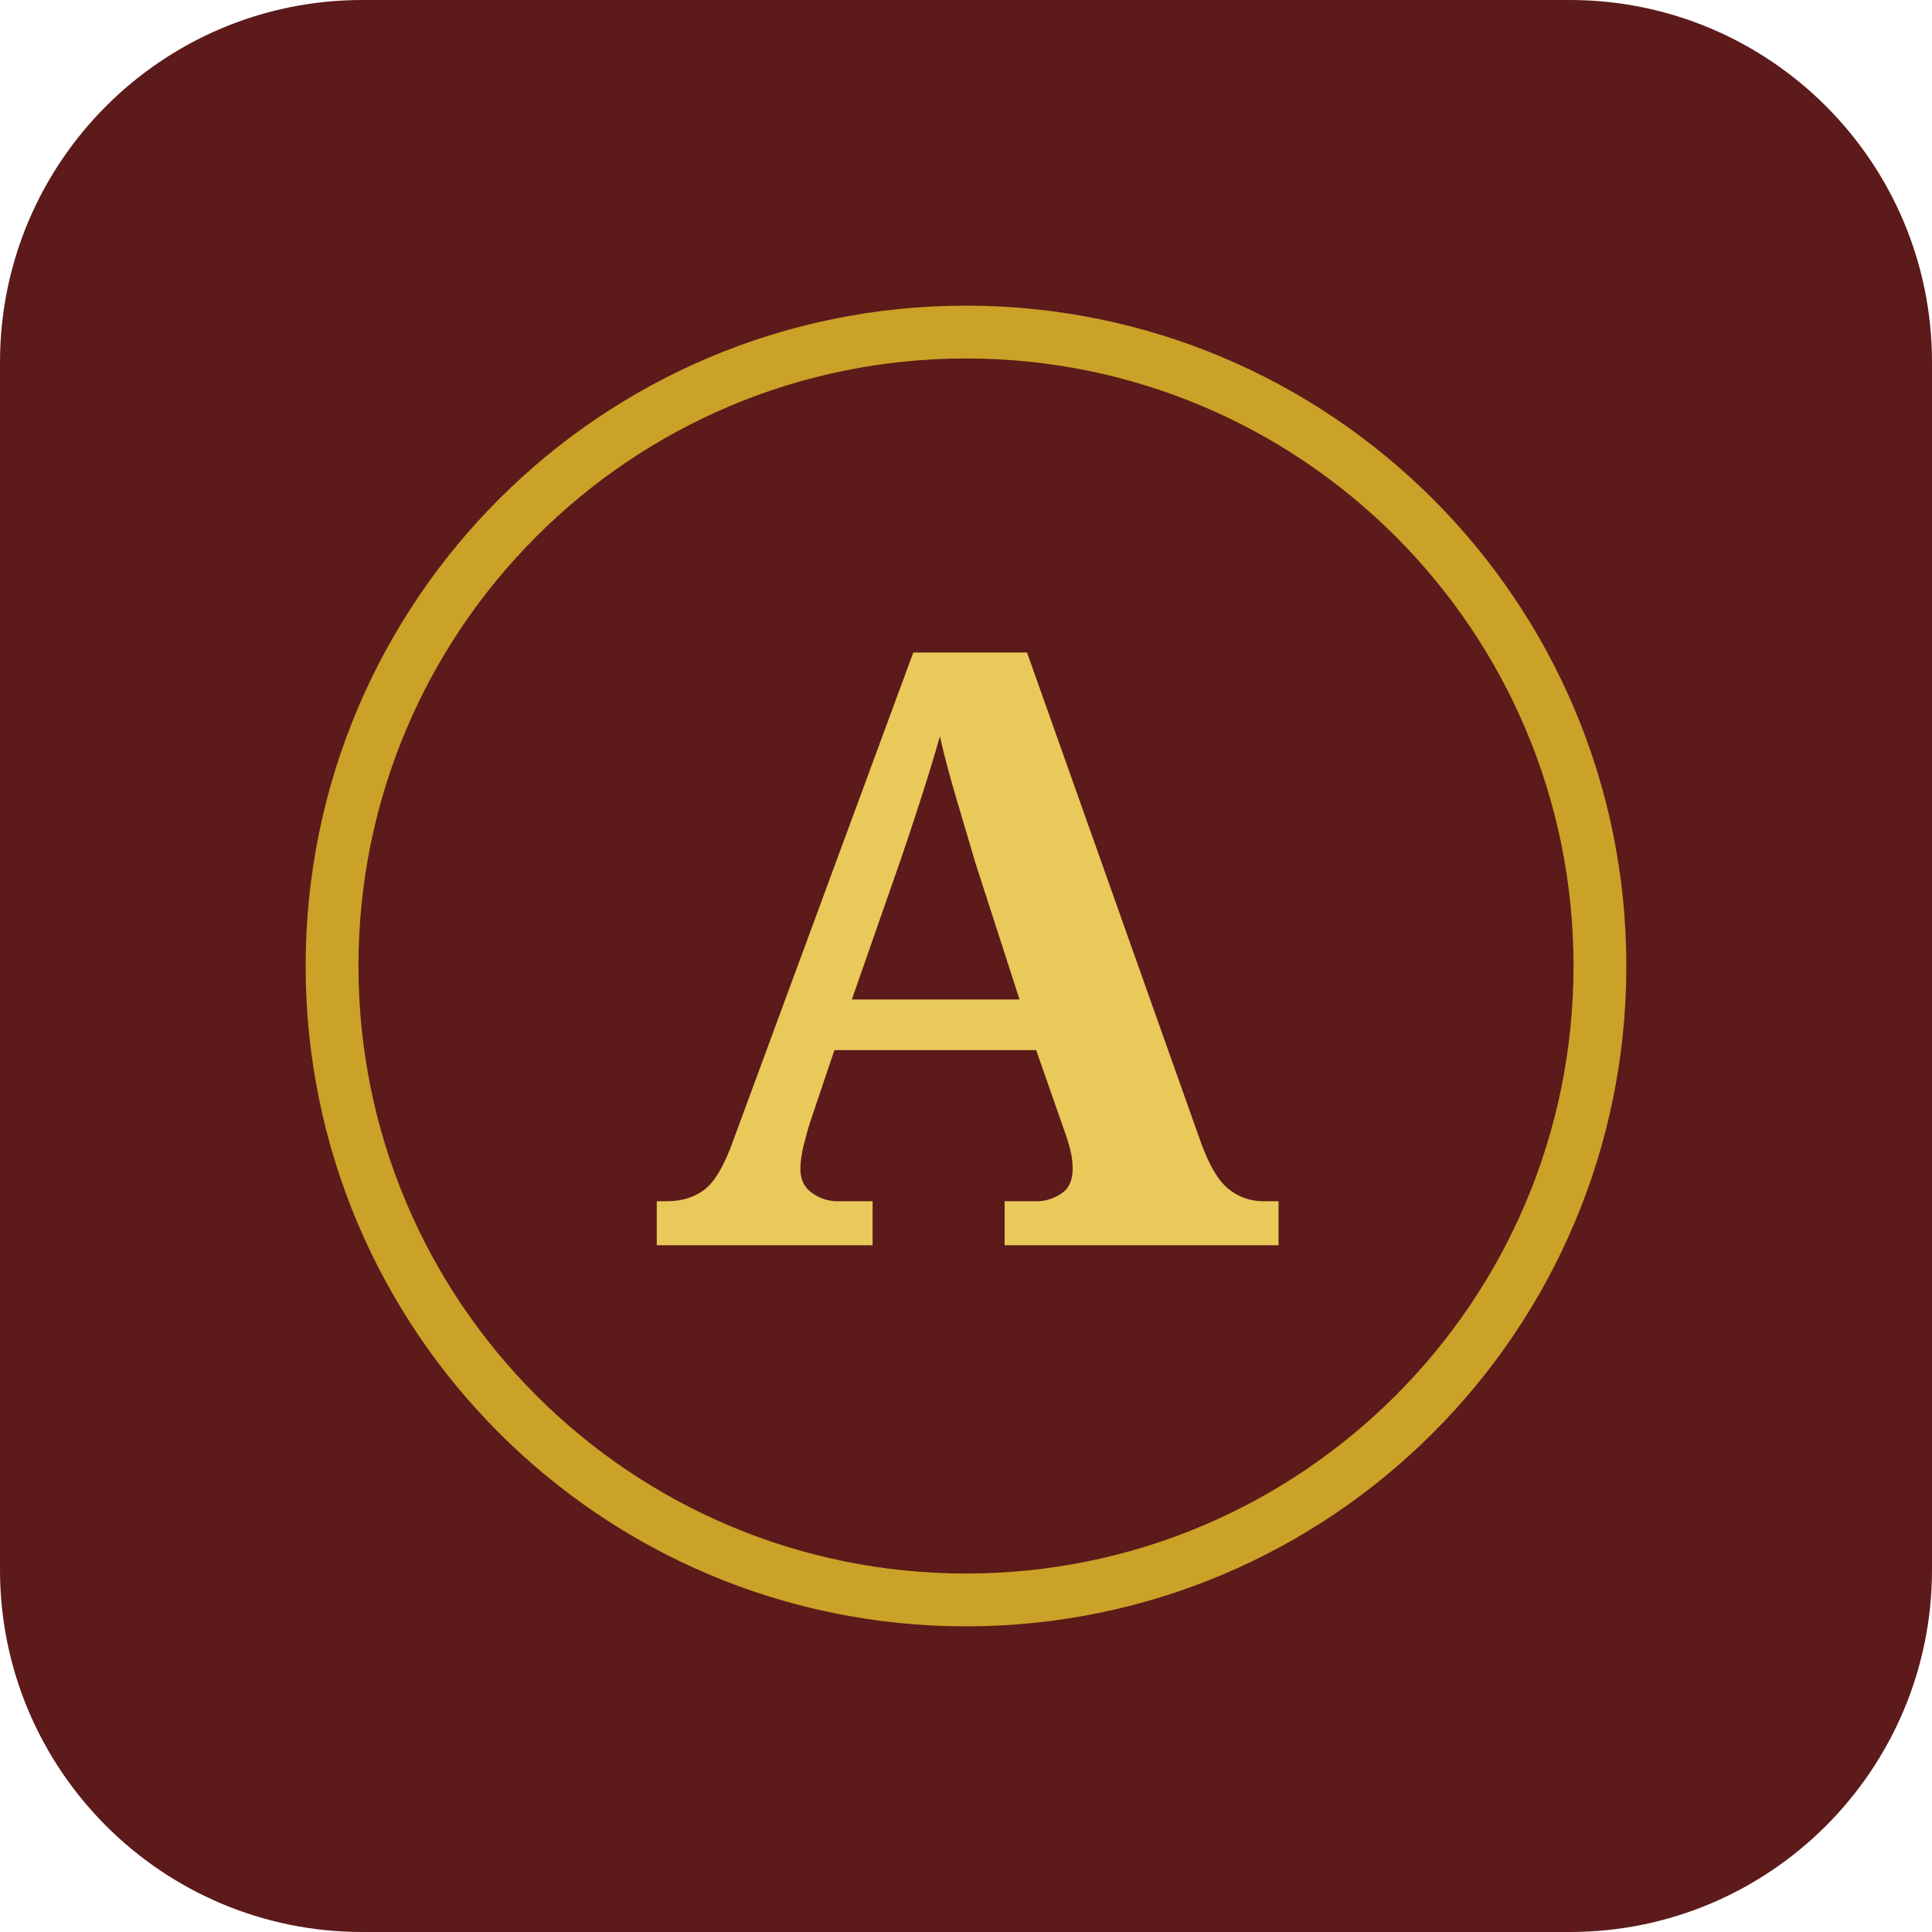
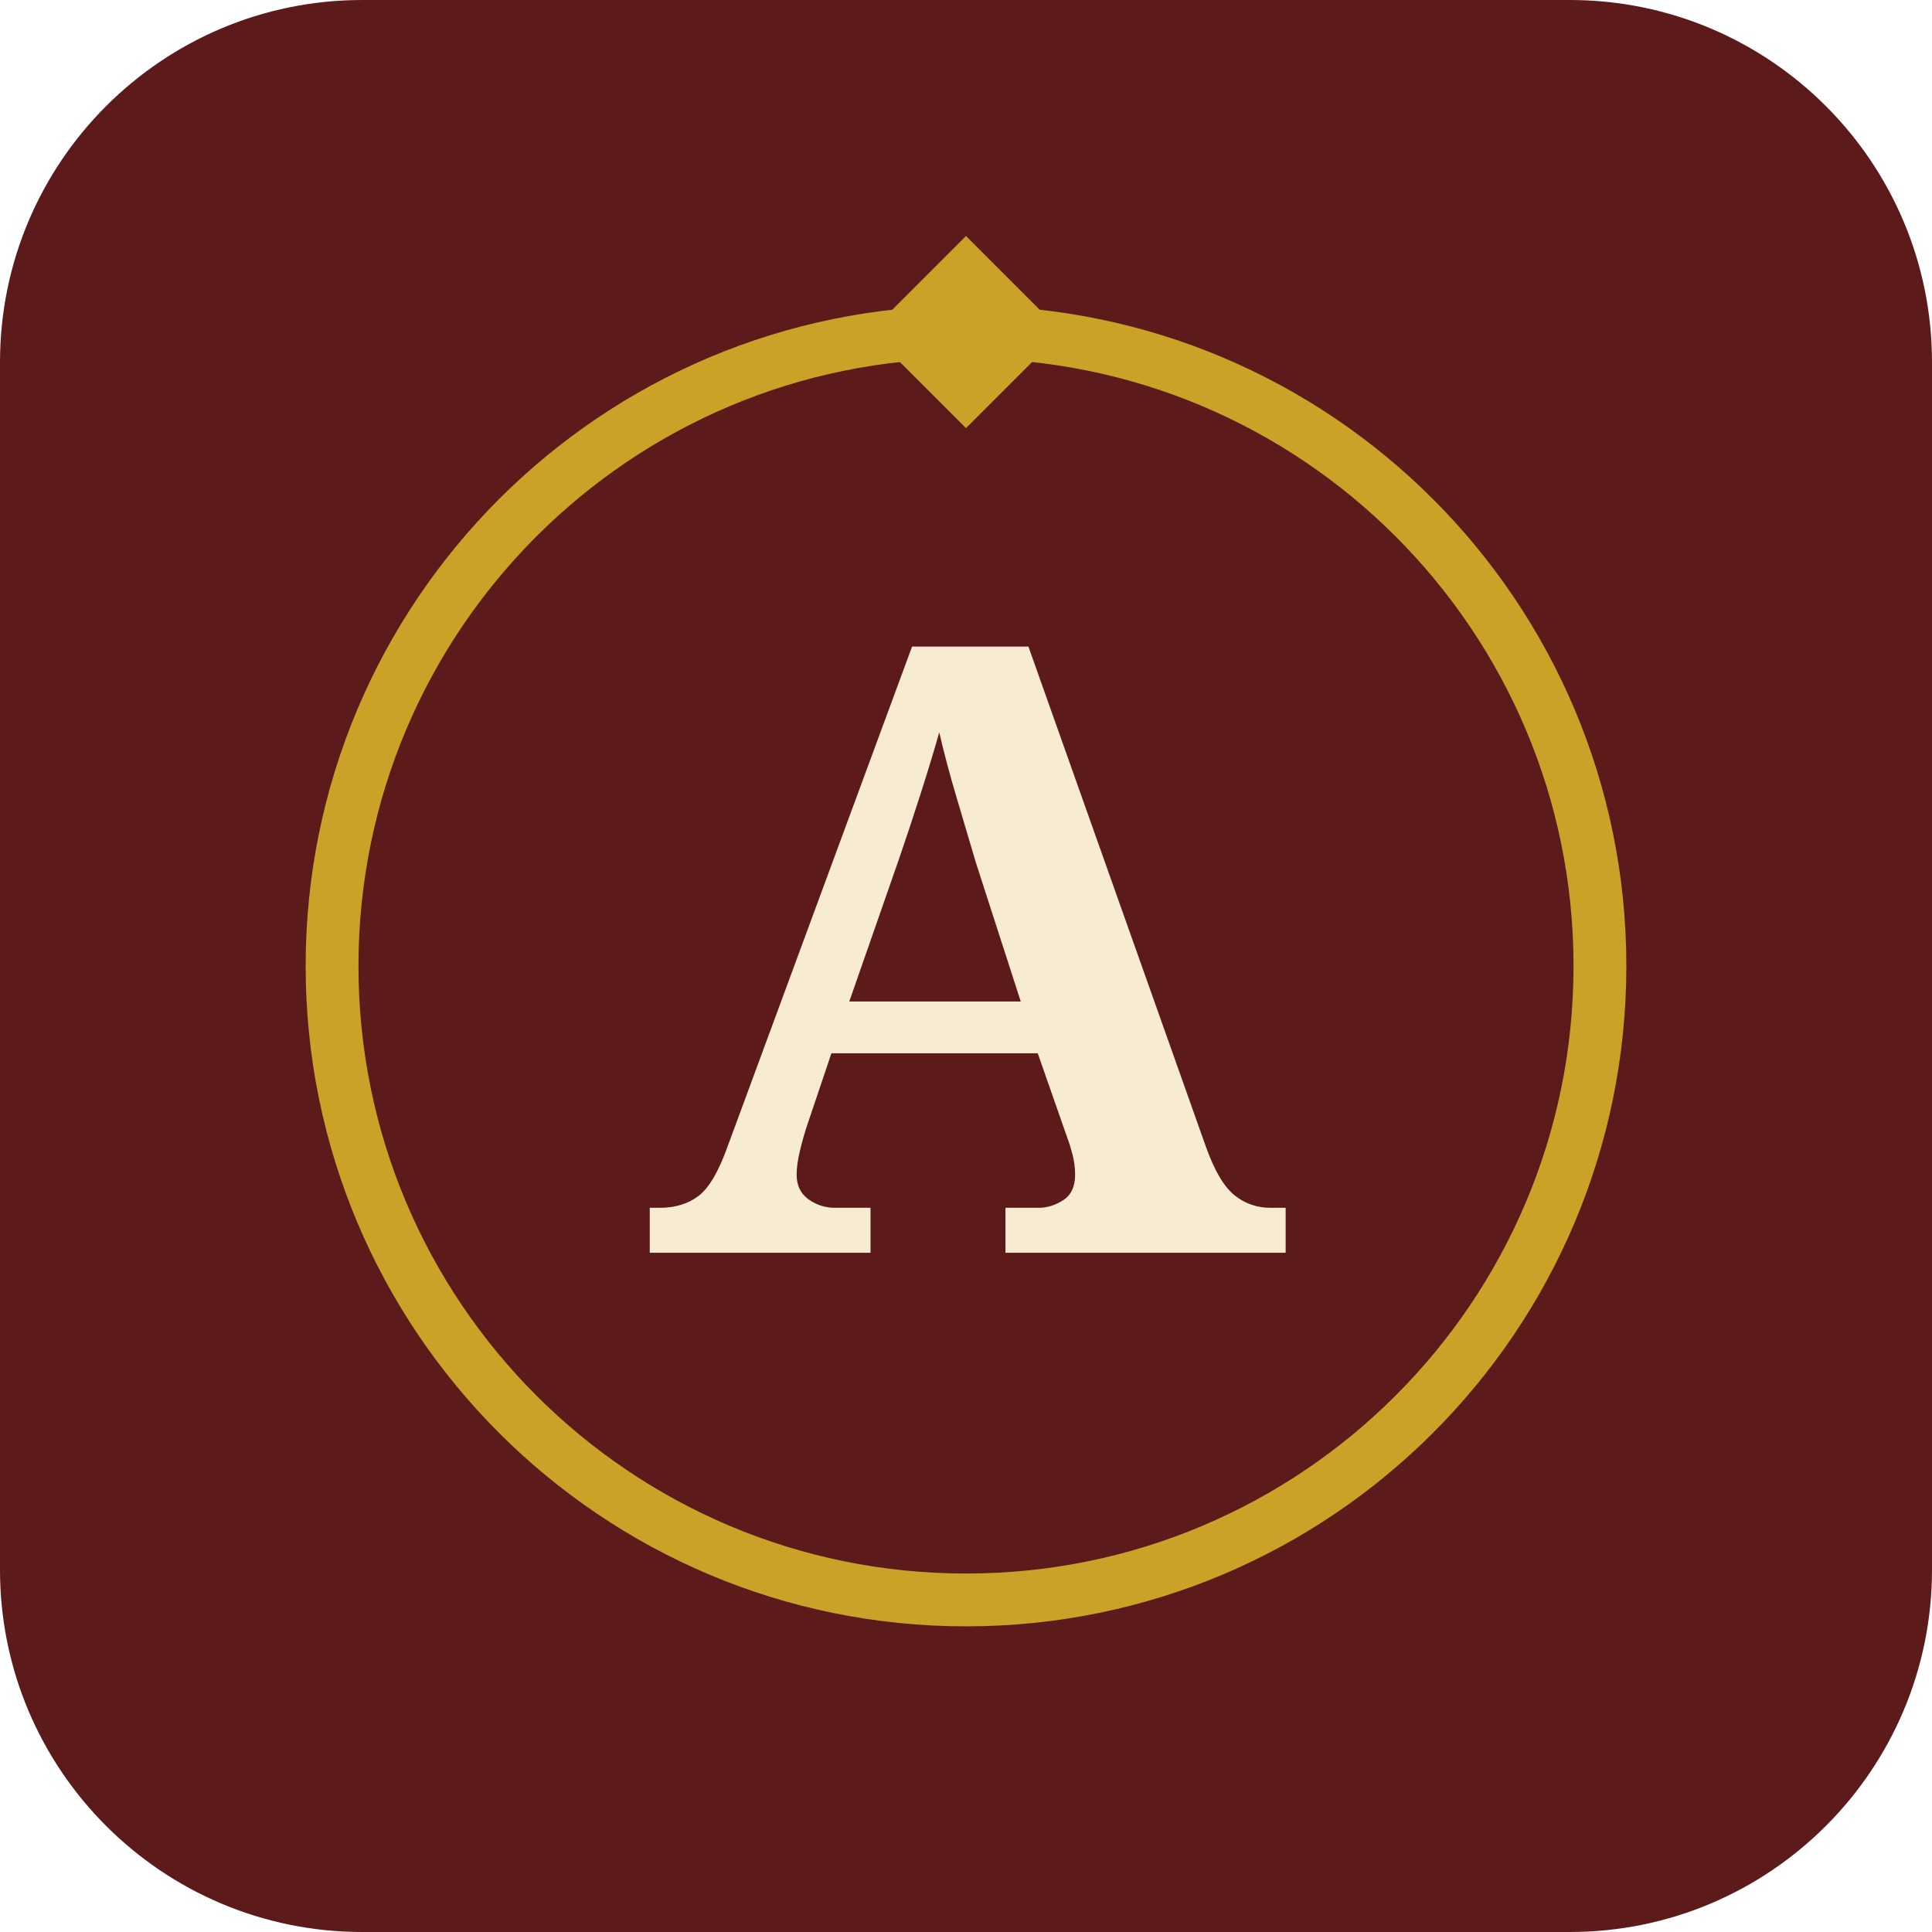
<svg xmlns="http://www.w3.org/2000/svg" viewBox="0 0 512 512">
  <rect width="512" height="512" rx="96" fill="#5c1a1a" />
  <circle cx="256" cy="256" r="168" fill="none" stroke="#c9a227" stroke-width="14" />
-   <text x="256" y="330" font-family="Georgia, serif" font-size="220" font-weight="bold" fill="#e8c95a" text-anchor="middle">A</text>
+   <rect x="238" y="70" width="36" height="36" transform="rotate(45 256 88)" fill="#c9a227" />
+   <text x="256" y="332" font-family="'Cormorant Garamond', Georgia, serif" font-size="225" font-weight="600" fill="#f7ebd2" text-anchor="middle">A</text>
</svg>
